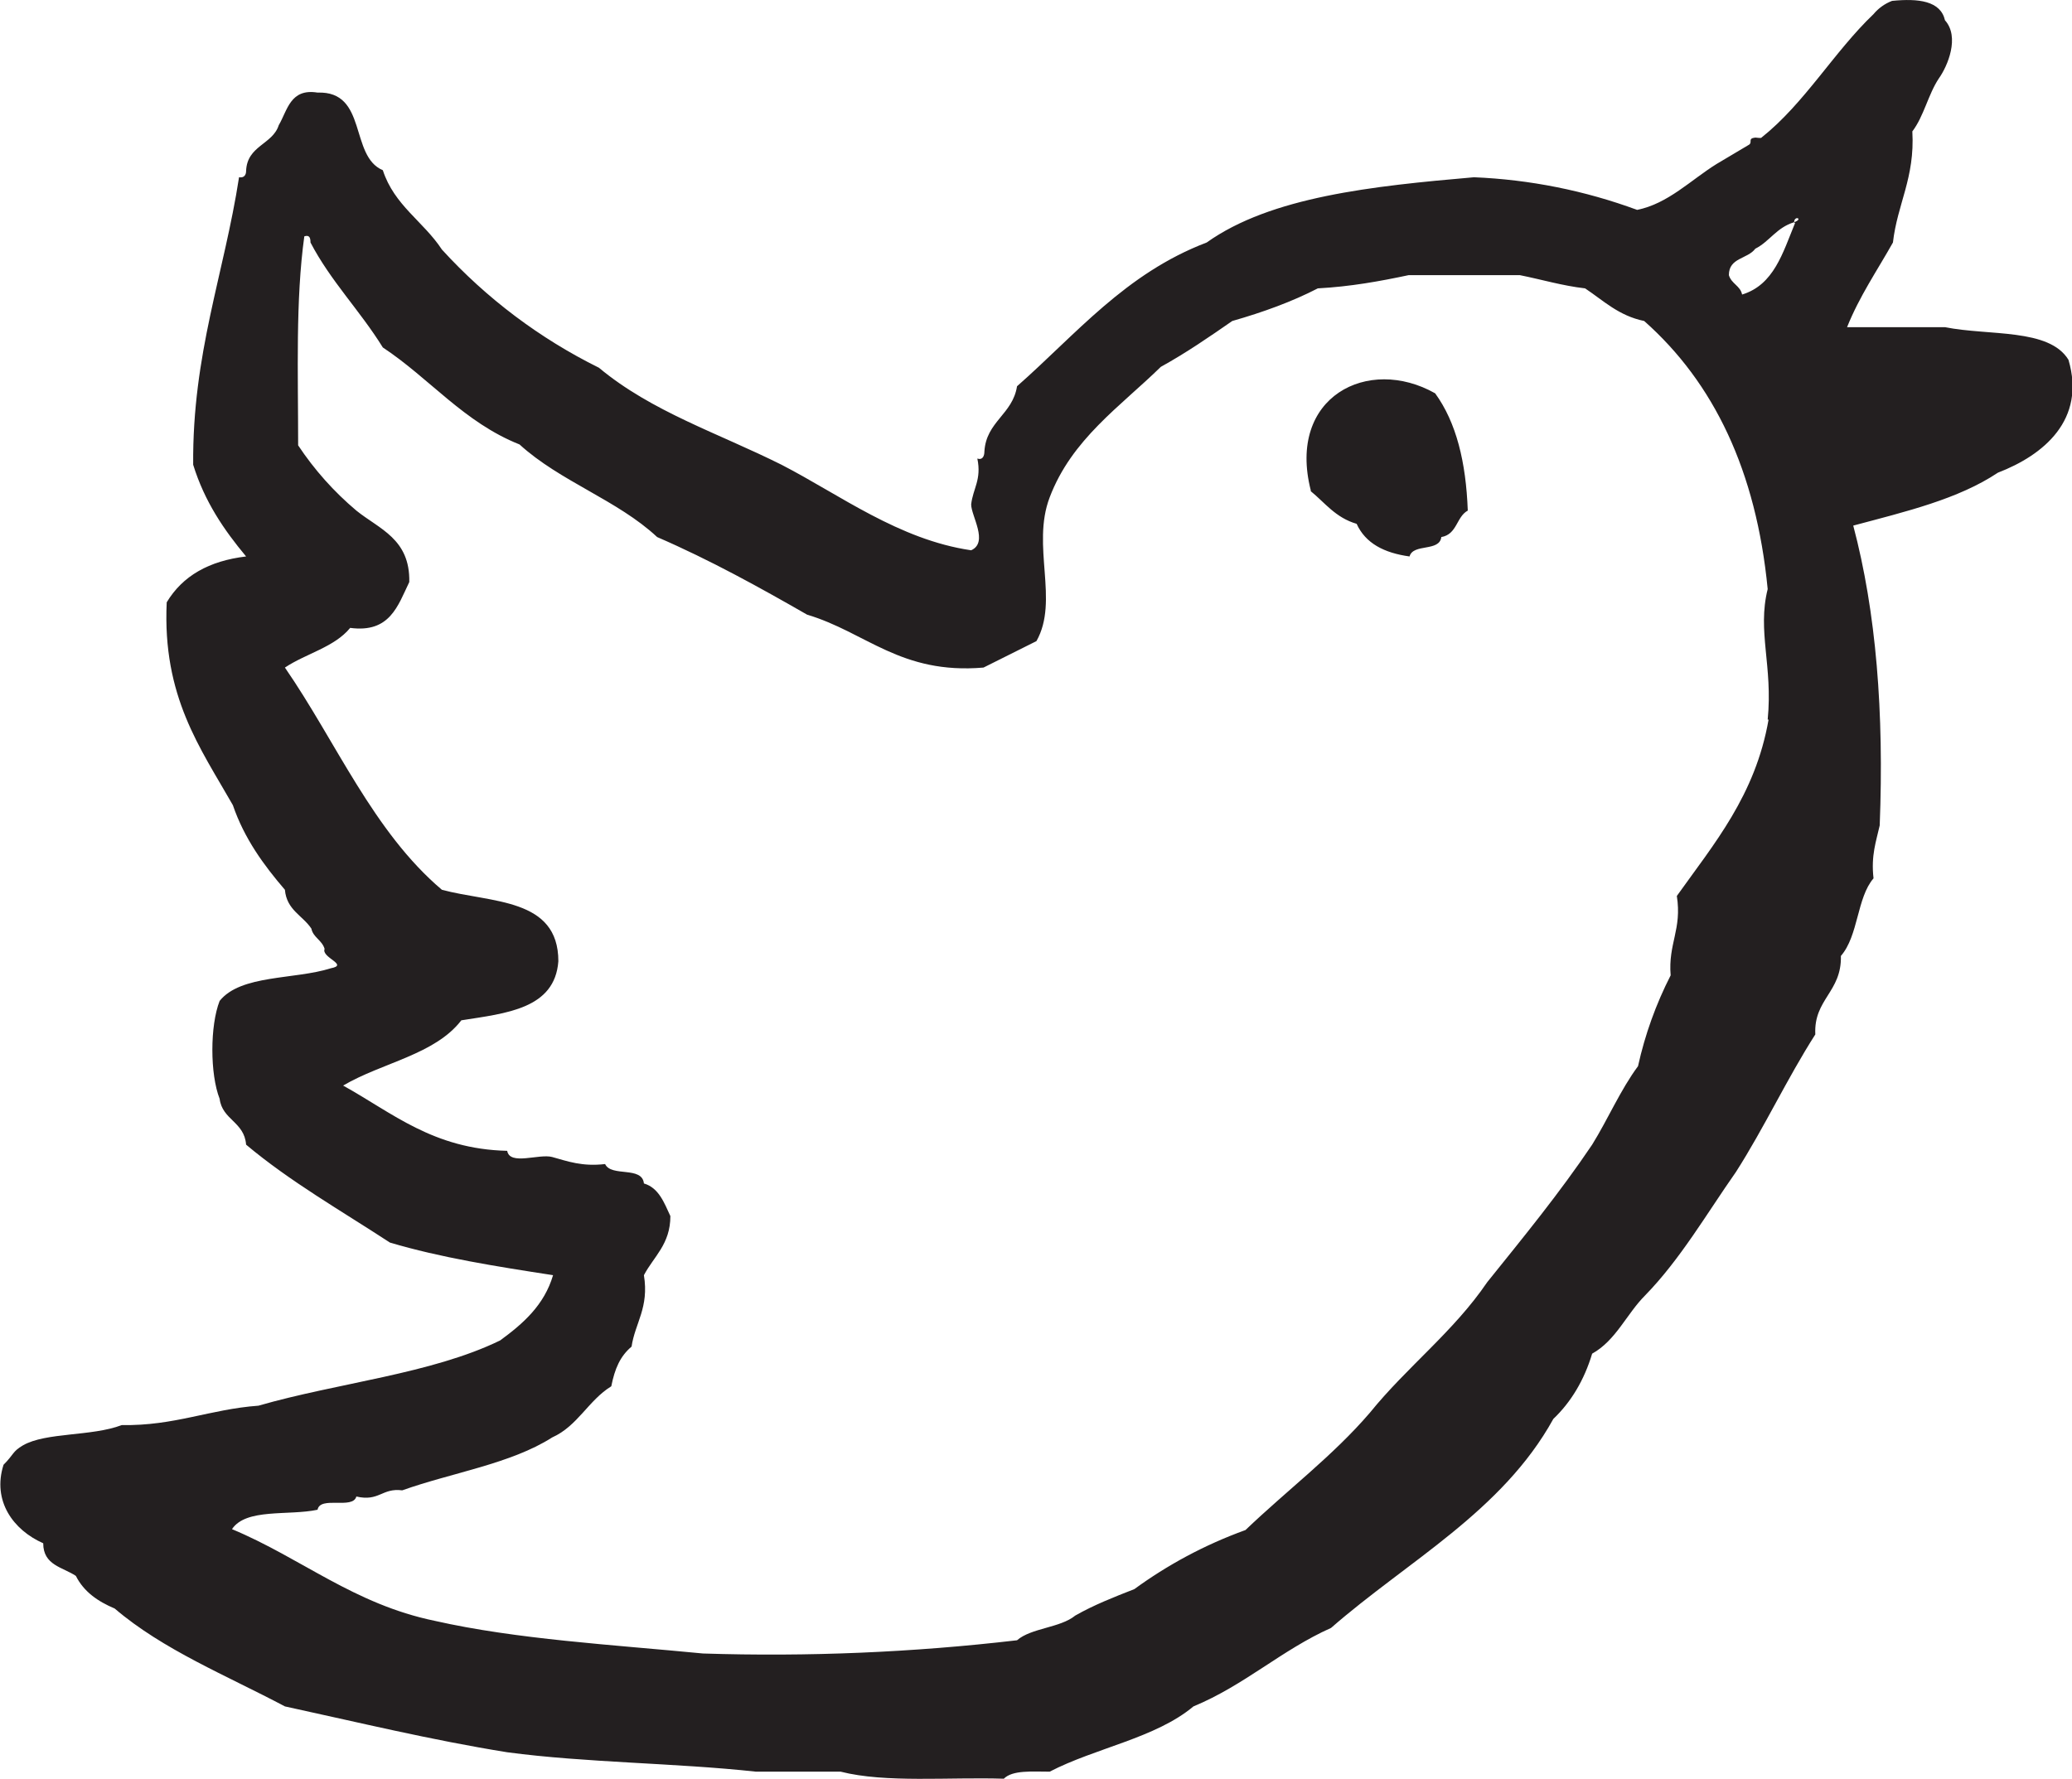
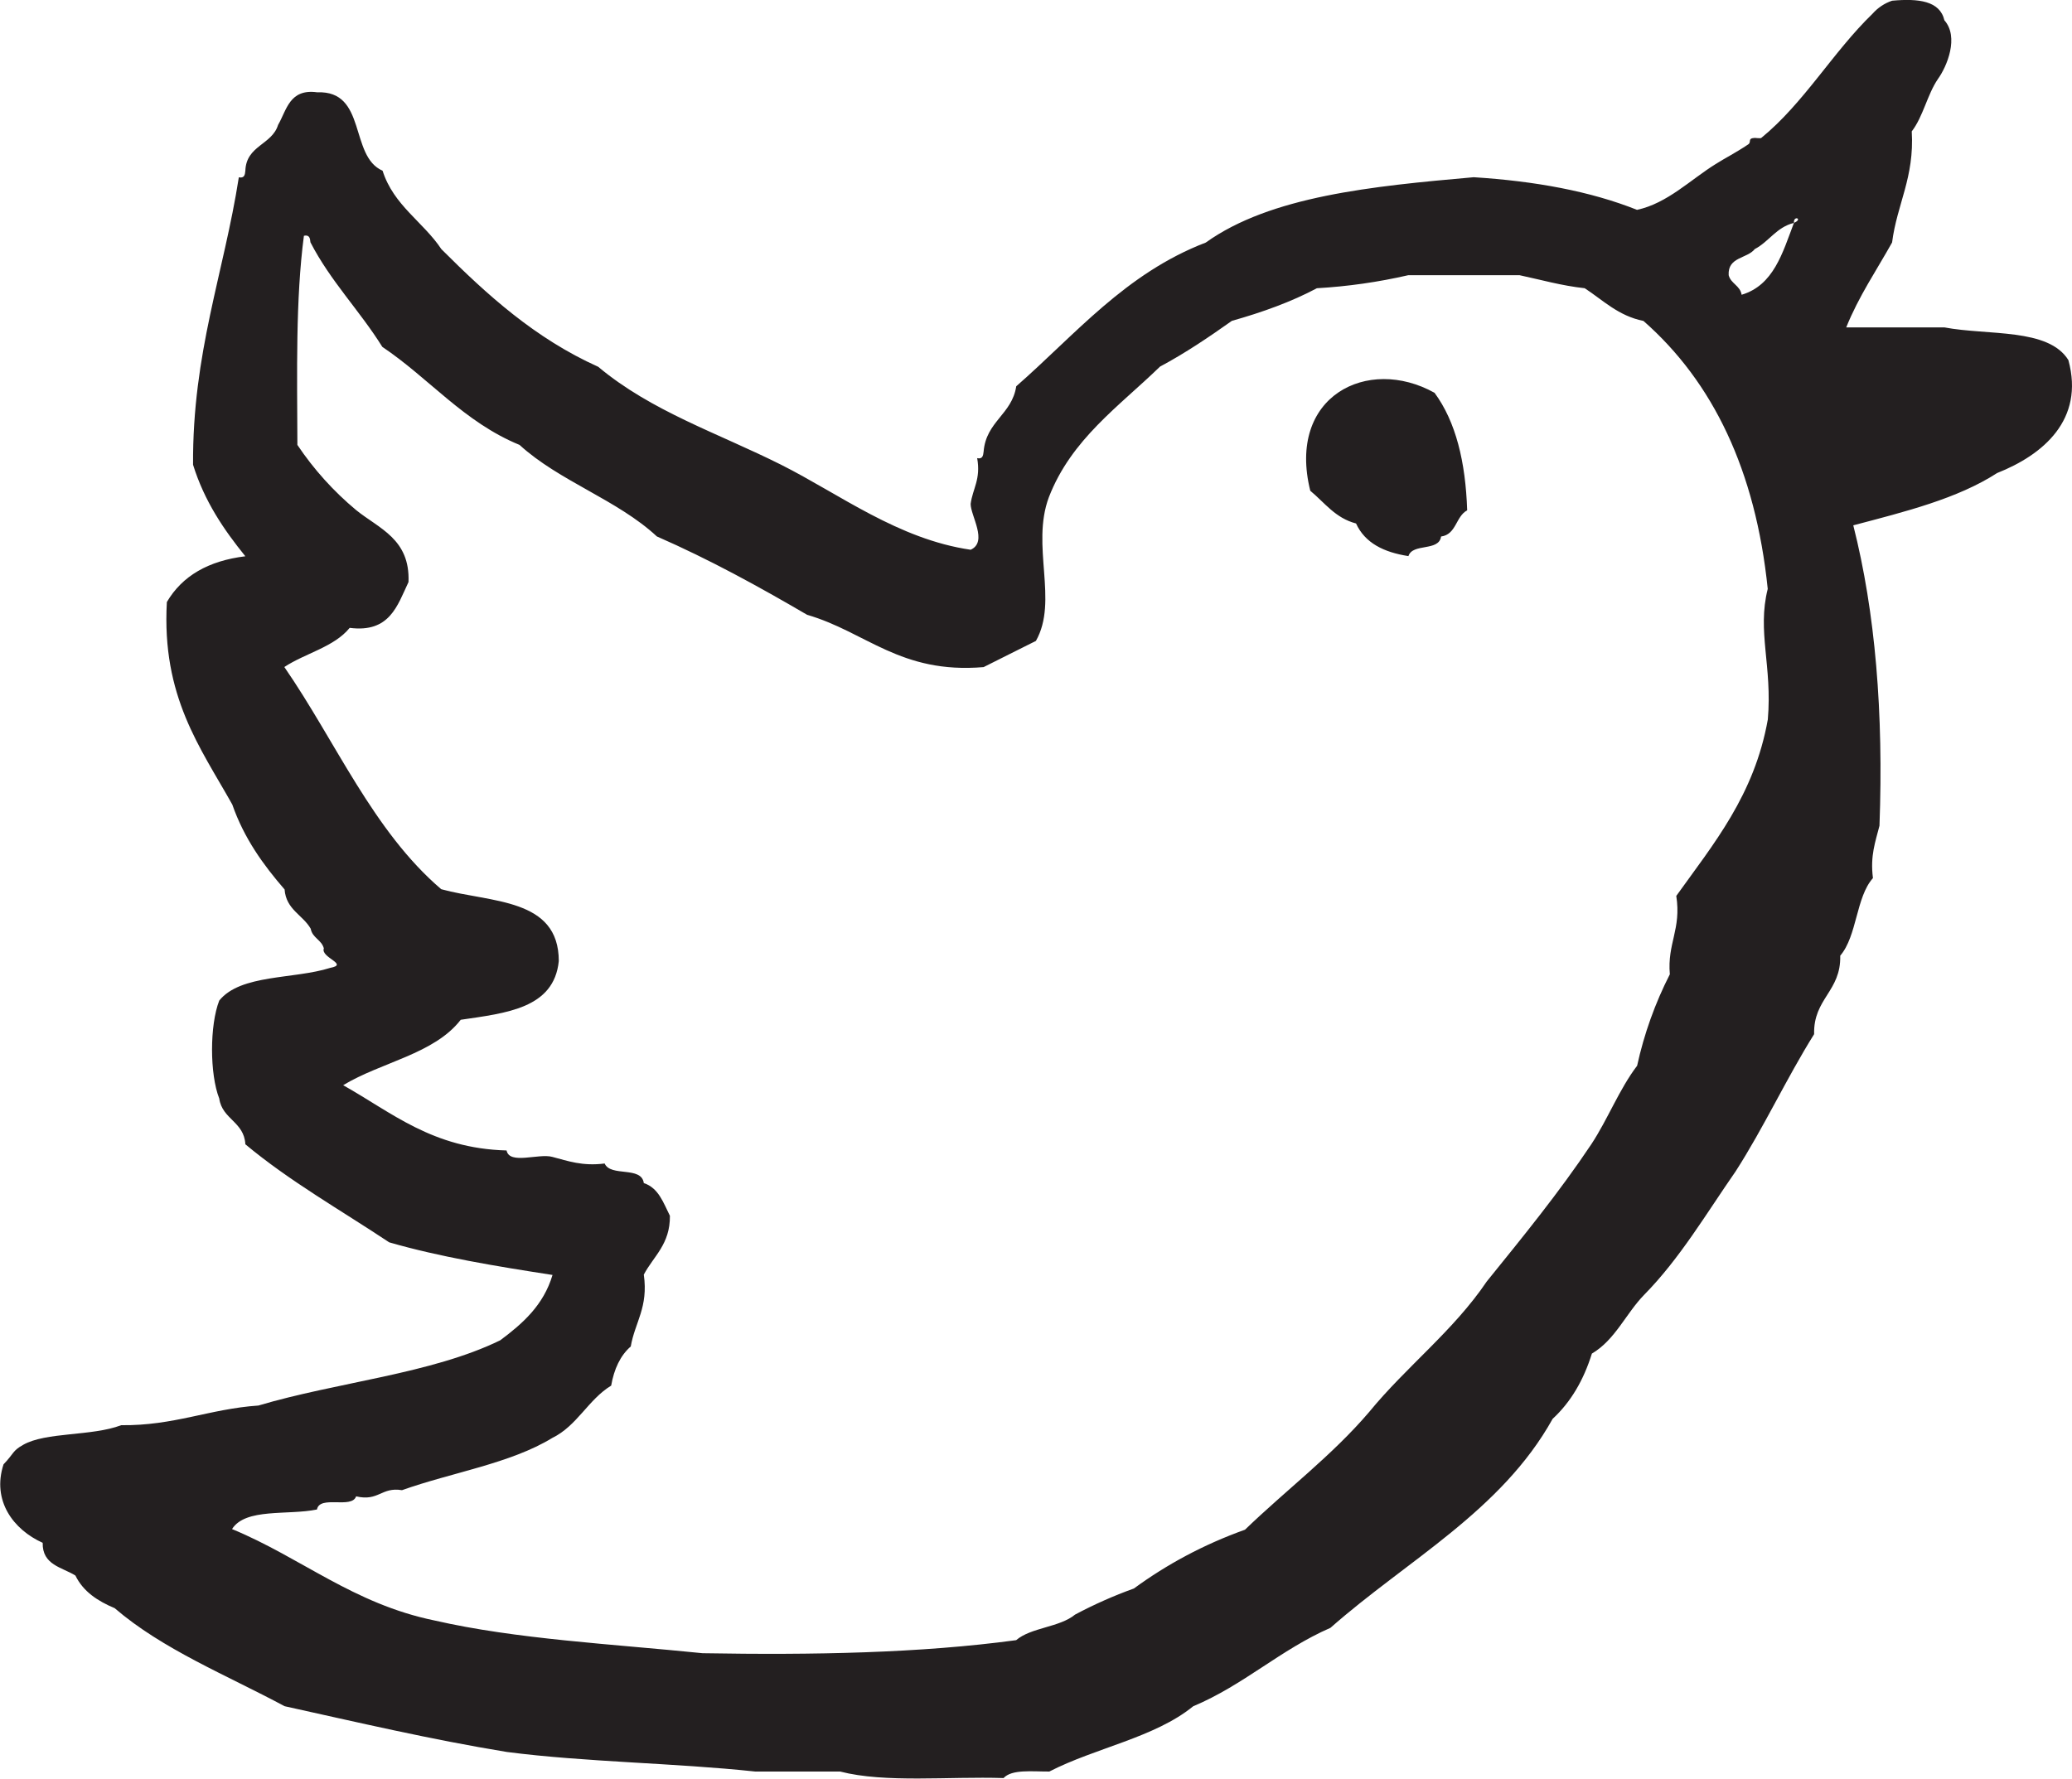
- <svg xmlns="http://www.w3.org/2000/svg" width="23.49" height="20.17" viewBox="52.25 53.77 23.49 20.17">
-   <path fill="#231F20" d="M75.7 57.85c-.22-.36-.9-.27-1.4-.37h-1.11c.14-.35.34-.64.52-.96.05-.44.25-.73.22-1.26.13-.17.18-.42.3-.6.1-.14.24-.47.07-.66-.05-.22-.3-.25-.6-.22a.51.51 0 0 0-.21.15c-.45.43-.78 1.01-1.27 1.4 0 .01-.06 0-.07 0-.09.01-.03.05-.07.08l-.37.22c-.29.18-.55.45-.9.52a6.07 6.07 0 0 0-1.85-.37c-1.15.1-2.3.22-3.03.74-.92.35-1.48 1.04-2.15 1.63-.05.32-.35.4-.37.74 0 .05-.02.1-.08.08.05.24-.05.34-.07.52 0 .13.2.43 0 .52-.82-.12-1.49-.63-2.15-.97-.72-.36-1.47-.6-2.07-1.1a6.03 6.03 0 0 1-1.78-1.34c-.21-.32-.54-.5-.67-.9-.38-.16-.17-.9-.74-.88-.31-.05-.34.2-.44.37-.07.22-.36.23-.37.52 0 .04-.02.08-.08.07-.17 1.1-.53 2-.52 3.26.13.42.35.74.6 1.04-.42.05-.72.22-.9.52-.05 1.07.38 1.65.75 2.3.13.38.35.68.59.96.02.23.2.29.3.44.02.1.12.13.15.23-.04.1.28.18.07.22-.41.13-1.02.07-1.26.37-.11.28-.11.83 0 1.11.03.24.28.26.3.52.5.42 1.08.75 1.63 1.11.57.17 1.2.27 1.85.37-.1.34-.34.55-.6.74-.78.38-1.84.48-2.74.74-.55.04-.95.23-1.55.22-.34.13-.86.08-1.12.23-.12.07-.1.1-.22.22-.13.41.11.74.45.89 0 .25.22.27.37.37.09.18.25.29.44.37.55.47 1.27.76 1.93 1.11.83.18 1.65.38 2.52.52.9.12 1.9.12 2.82.22h.96c.51.13 1.23.06 1.85.08.1-.1.32-.08.52-.08.52-.27 1.2-.38 1.63-.74.58-.24 1-.64 1.56-.89.87-.76 1.94-1.32 2.52-2.37.2-.19.35-.44.44-.74.27-.15.39-.45.6-.66.4-.41.7-.93 1.03-1.4.32-.5.58-1.06.9-1.56-.02-.4.3-.48.29-.89.2-.23.18-.66.37-.88-.03-.26.03-.42.07-.6.05-1.28-.04-2.42-.3-3.4.6-.16 1.19-.3 1.64-.6.52-.2 1-.6.8-1.28zm-3.4 4.08c-.15.86-.62 1.41-1.04 2 .06.38-.1.54-.07.9a4.3 4.3 0 0 0-.37 1.03c-.2.27-.34.6-.52.89-.37.55-.78 1.05-1.19 1.56-.38.56-.91.96-1.33 1.48-.42.49-.94.88-1.41 1.33-.47.17-.89.4-1.26.67-.23.09-.46.18-.67.3-.17.14-.5.14-.66.28a24 24 0 0 1-3.56.15c-1.03-.1-2.11-.16-3.04-.37-.92-.19-1.51-.71-2.3-1.04.16-.24.64-.15.97-.22.03-.16.4 0 .44-.15.26.06.29-.1.52-.07.56-.2 1.23-.3 1.7-.6.29-.13.41-.42.67-.58.04-.2.1-.34.23-.45.04-.27.2-.44.14-.81.11-.21.3-.35.3-.67-.07-.15-.13-.32-.3-.37-.02-.2-.37-.07-.44-.22-.26.03-.42-.03-.6-.08-.15-.04-.48.1-.51-.07-.84-.02-1.3-.43-1.86-.74.44-.26 1.04-.35 1.34-.74.51-.08 1.06-.13 1.1-.67 0-.72-.76-.66-1.32-.81-.78-.66-1.2-1.68-1.78-2.52.24-.16.56-.23.74-.45.45.06.54-.25.67-.52.01-.49-.34-.6-.6-.81a3.49 3.49 0 0 1-.66-.74c0-.82-.03-1.65.07-2.37.06-.02.07.02.07.07.23.44.56.77.82 1.19.53.35.92.85 1.55 1.1.46.42 1.11.63 1.56 1.05.6.26 1.16.57 1.7.88.67.2 1.06.68 2 .6l.6-.3c.26-.46-.06-1.08.15-1.63.25-.66.8-1.03 1.26-1.48.29-.16.55-.34.81-.52.35-.1.68-.22.97-.37.37-.02.7-.08 1.03-.15h1.26c.25.05.48.12.74.15.21.14.38.31.67.37.79.7 1.27 1.7 1.4 3.04-.12.48.06.87 0 1.48zm.3-5.63c-.14.34-.24.7-.6.81-.02-.1-.12-.12-.15-.22 0-.2.21-.18.3-.3.16-.08.24-.24.44-.3 0-.08.11-.04 0 0zm-5.49 3.04c.16.13.28.3.52.37.1.22.31.33.6.37.04-.15.34-.05.36-.22.18-.03.17-.23.3-.3-.02-.55-.13-1-.37-1.33-.76-.43-1.68.04-1.41 1.1z" />
+ <svg xmlns="http://www.w3.org/2000/svg" width="23.494" height="20.168" viewBox="52.253 53.771 23.494 20.168">
+   <path fill="#231F20" d="M75.706 57.855c-.227-.366-.909-.277-1.407-.371h-1.112c.142-.353.343-.646.52-.963.056-.438.254-.734.223-1.26.129-.167.176-.417.296-.593.104-.144.242-.477.074-.667-.051-.221-.295-.249-.593-.222a.515.515 0 0 0-.222.148c-.448.433-.778 1.014-1.261 1.408-.009.008-.062 0-.074 0-.087.005-.033.046-.075.074-.146.098-.257.152-.369.223-.284.176-.547.445-.891.519-.529-.211-1.156-.326-1.852-.37-1.157.102-2.303.215-3.038.741-.911.35-1.477 1.042-2.149 1.63-.049.32-.342.398-.37.741-.005.045-.012.088-.073.074.043.241-.051.345-.074.519-.001.133.199.431 0 .52-.822-.12-1.485-.63-2.149-.964-.718-.36-1.468-.604-2.074-1.111-.716-.322-1.26-.816-1.778-1.334-.208-.312-.542-.496-.667-.89-.379-.164-.175-.912-.741-.889-.315-.043-.345.199-.444.37-.07.227-.361.232-.371.519-.004.046-.011.088-.074.075-.17 1.089-.527 1.992-.519 3.26.129.415.35.738.593 1.038-.418.051-.716.222-.89.519-.06 1.073.378 1.647.742 2.297.134.384.352.685.593.963.017.229.206.288.296.445.019.105.123.125.149.223-.04.105.289.18.073.221-.413.131-1.016.07-1.259.371-.109.279-.109.833 0 1.111.034.237.282.262.296.519.499.417 1.082.747 1.631 1.112.574.166 1.211.271 1.852.37-.102.343-.338.551-.593.741-.78.381-1.849.474-2.742.74-.555.038-.956.23-1.556.223-.333.127-.854.075-1.112.223-.122.068-.102.096-.222.221-.134.412.111.74.444.89-.005.253.219.276.371.371.089.183.254.29.445.37.544.468 1.268.759 1.927 1.112.83.183 1.648.376 2.52.519.896.116 1.901.124 2.816.222h.963c.511.132 1.23.054 1.853.074.095-.102.322-.073.519-.074.522-.269 1.196-.385 1.631-.74.574-.241.989-.642 1.557-.89.866-.765 1.937-1.324 2.519-2.37.205-.189.351-.438.445-.74.265-.156.385-.454.593-.667.404-.41.706-.924 1.037-1.4.319-.496.576-1.054.89-1.556-.01-.405.306-.484.296-.89.193-.226.177-.662.371-.88-.033-.255.029-.415.074-.594.047-1.281-.047-2.422-.297-3.407.588-.155 1.181-.302 1.631-.593.52-.206.993-.603.808-1.281zm-3.408 4.076c-.153.859-.615 1.41-1.038 2.001.059.379-.104.538-.073.889a4.303 4.303 0 0 0-.371 1.037c-.203.267-.332.606-.519.89-.366.548-.777 1.051-1.186 1.557-.378.56-.912.965-1.334 1.481-.42.493-.942.885-1.407 1.334-.474.17-.89.396-1.26.667a5.06 5.06 0 0 0-.667.296c-.177.146-.499.145-.668.29-1.086.147-2.3.17-3.555.148-1.031-.105-2.115-.159-3.039-.371-.922-.189-1.511-.712-2.297-1.037.153-.242.634-.154.963-.222.031-.166.394-.003.444-.149.257.06.285-.109.52-.07.563-.201 1.23-.302 1.705-.593.282-.138.406-.434.667-.593.033-.189.104-.341.222-.444.047-.275.201-.441.148-.815.111-.21.299-.343.296-.667-.074-.147-.128-.316-.296-.371-.026-.196-.377-.067-.444-.222-.255.032-.416-.029-.593-.075-.154-.043-.487.092-.519-.073-.842-.023-1.3-.43-1.853-.74.431-.262 1.032-.353 1.333-.742.516-.076 1.058-.129 1.112-.666 0-.717-.771-.661-1.333-.815-.773-.66-1.194-1.672-1.779-2.52.238-.157.564-.226.741-.444.454.058.54-.251.667-.52.019-.488-.333-.605-.593-.815a3.49 3.49 0 0 1-.667-.74c-.003-.818-.021-1.652.074-2.372.063-.014.07.029.074.074.227.441.559.775.815 1.186.532.357.925.853 1.556 1.112.452.413 1.108.621 1.557 1.038.601.263 1.158.57 1.704.889.669.194 1.056.673 2.001.593.198-.098.394-.199.593-.297.258-.456-.059-1.079.147-1.63.255-.659.797-1.031 1.26-1.481.29-.155.555-.335.815-.519.347-.098.675-.216.964-.37a6.223 6.223 0 0 0 1.037-.148h1.26c.244.052.475.119.74.148.209.137.38.313.666.371.789.693 1.271 1.696 1.409 3.039-.122.484.053.873.001 1.481zm.296-5.632c-.129.34-.23.707-.593.815-.017-.105-.122-.125-.147-.222-.012-.209.209-.186.296-.296.162-.085.245-.248.444-.297-.007-.09.108-.046 0 0zm-5.484 3.038c.163.135.284.31.519.371.101.221.314.327.594.37.047-.15.346-.049.37-.222.174-.023.166-.229.296-.297-.018-.55-.129-1.006-.37-1.333-.758-.423-1.676.039-1.409 1.111z" />
</svg>
